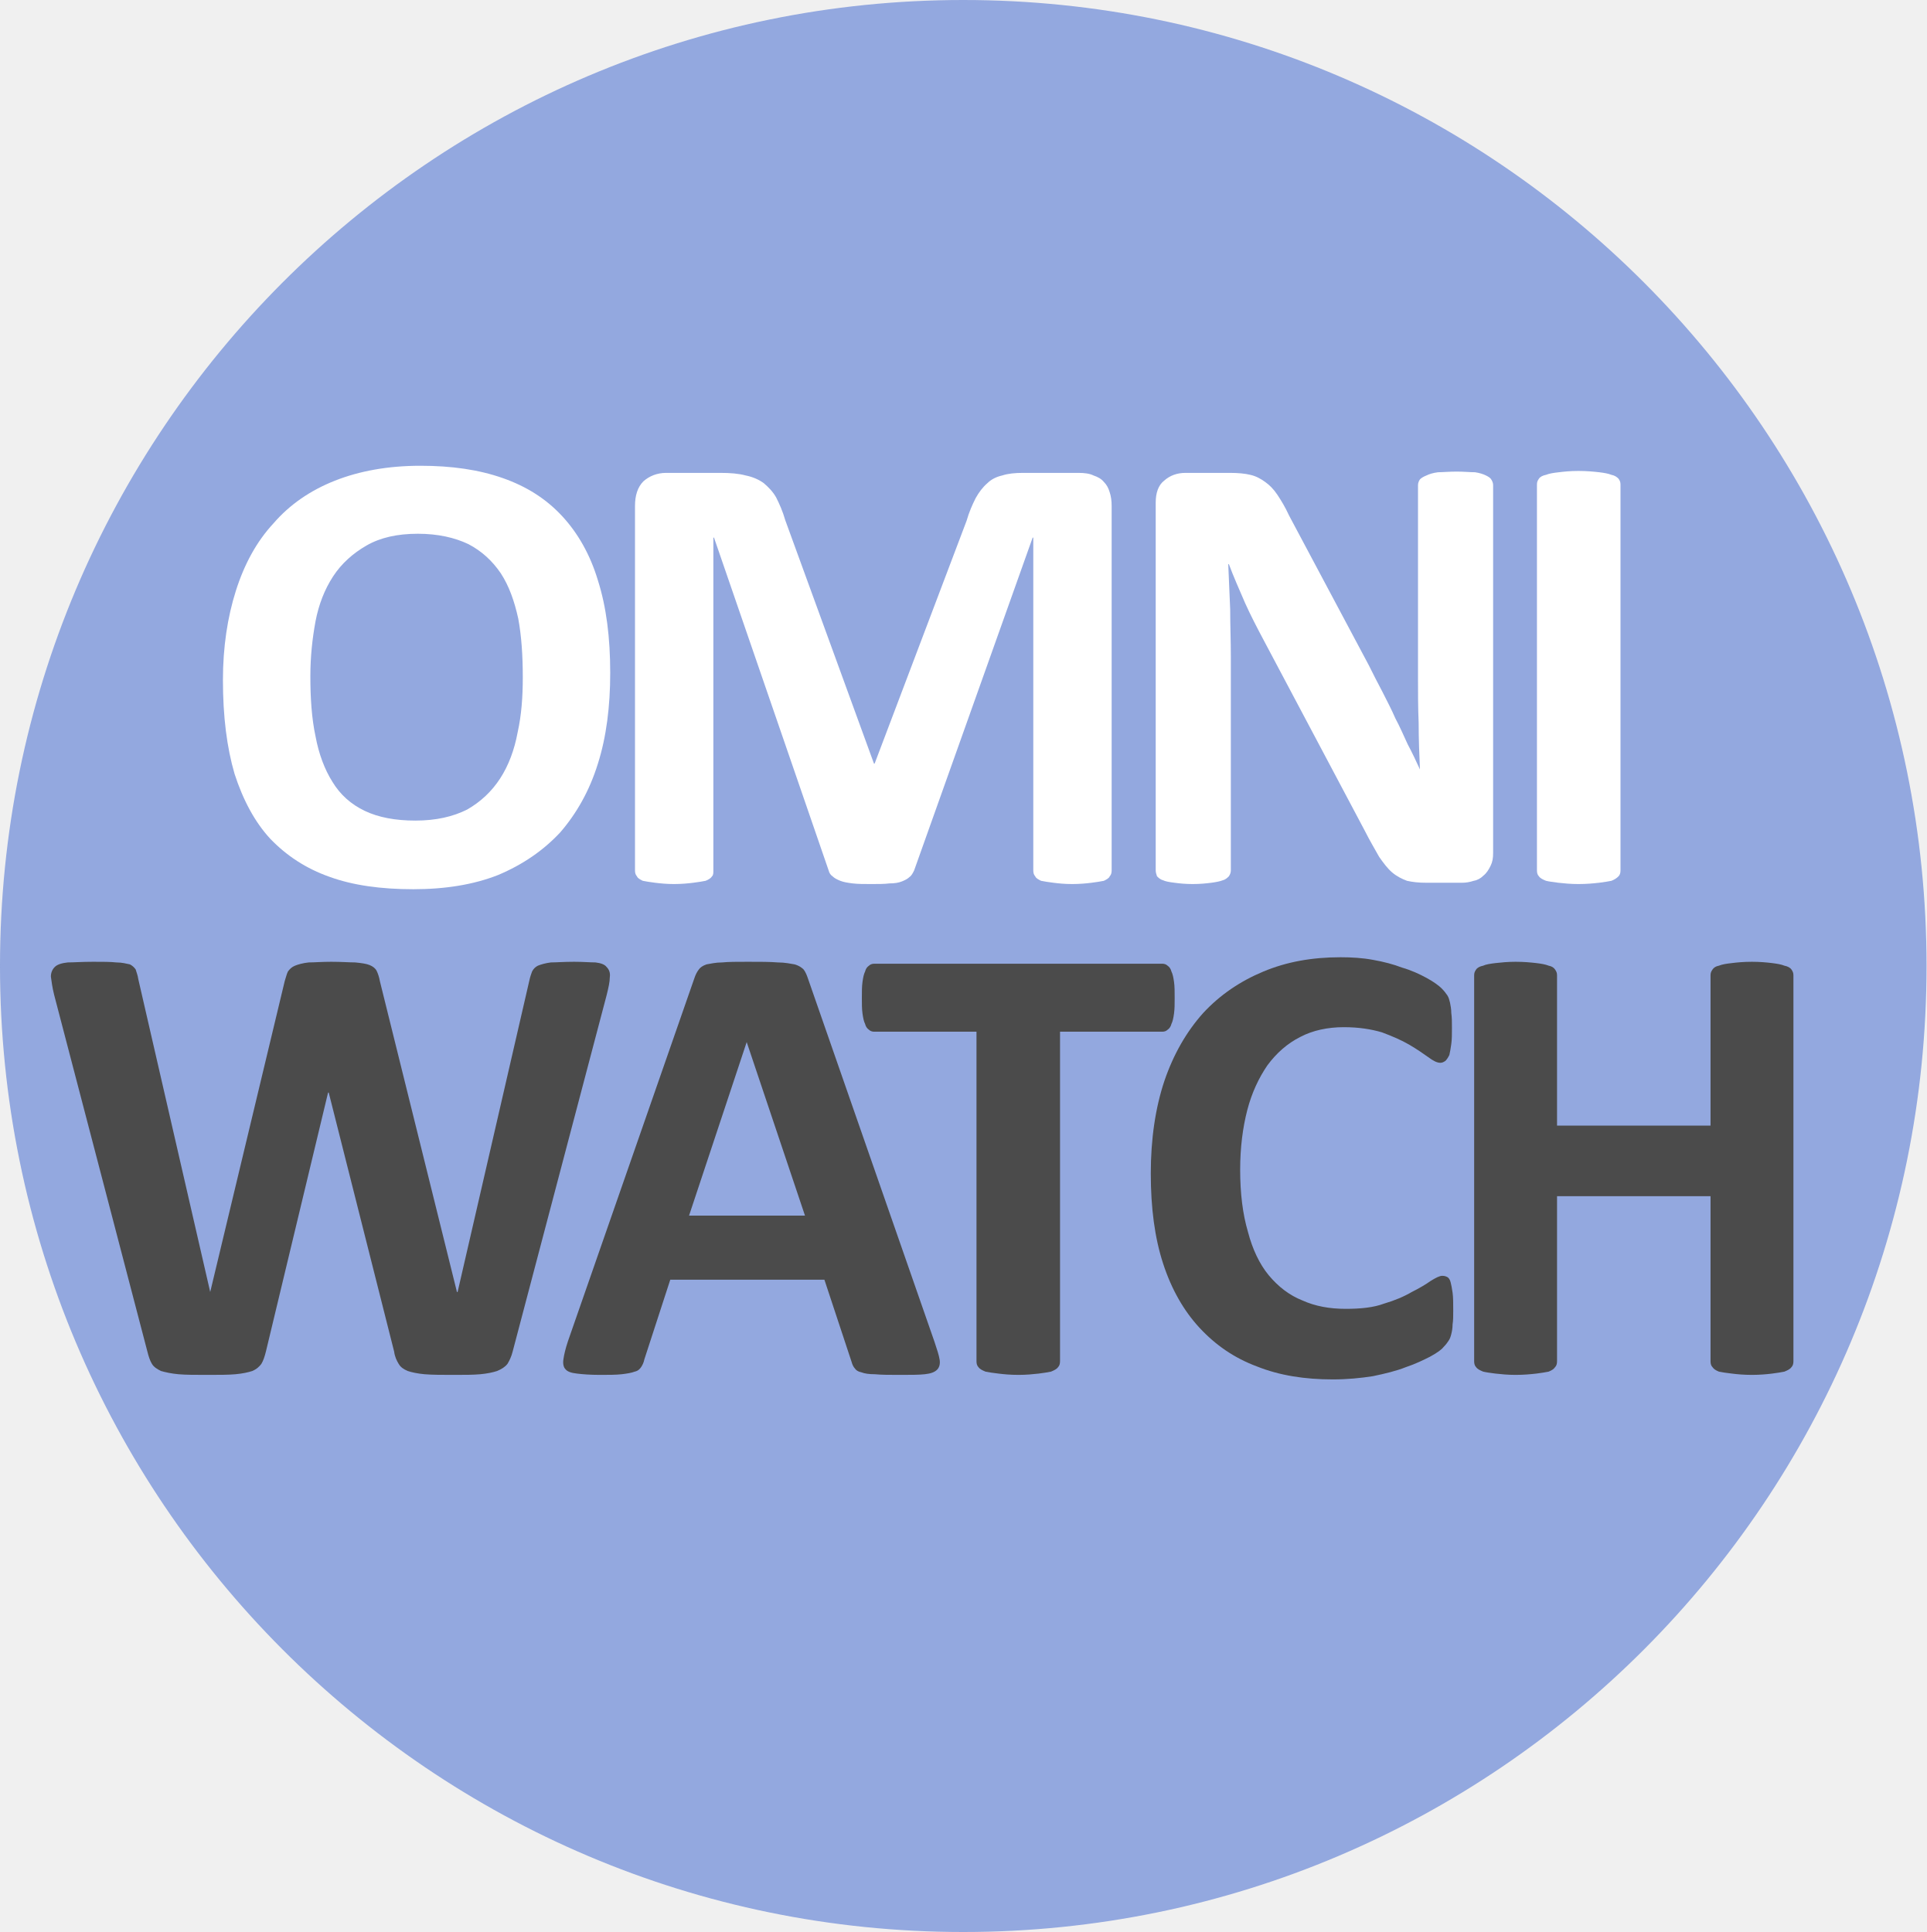
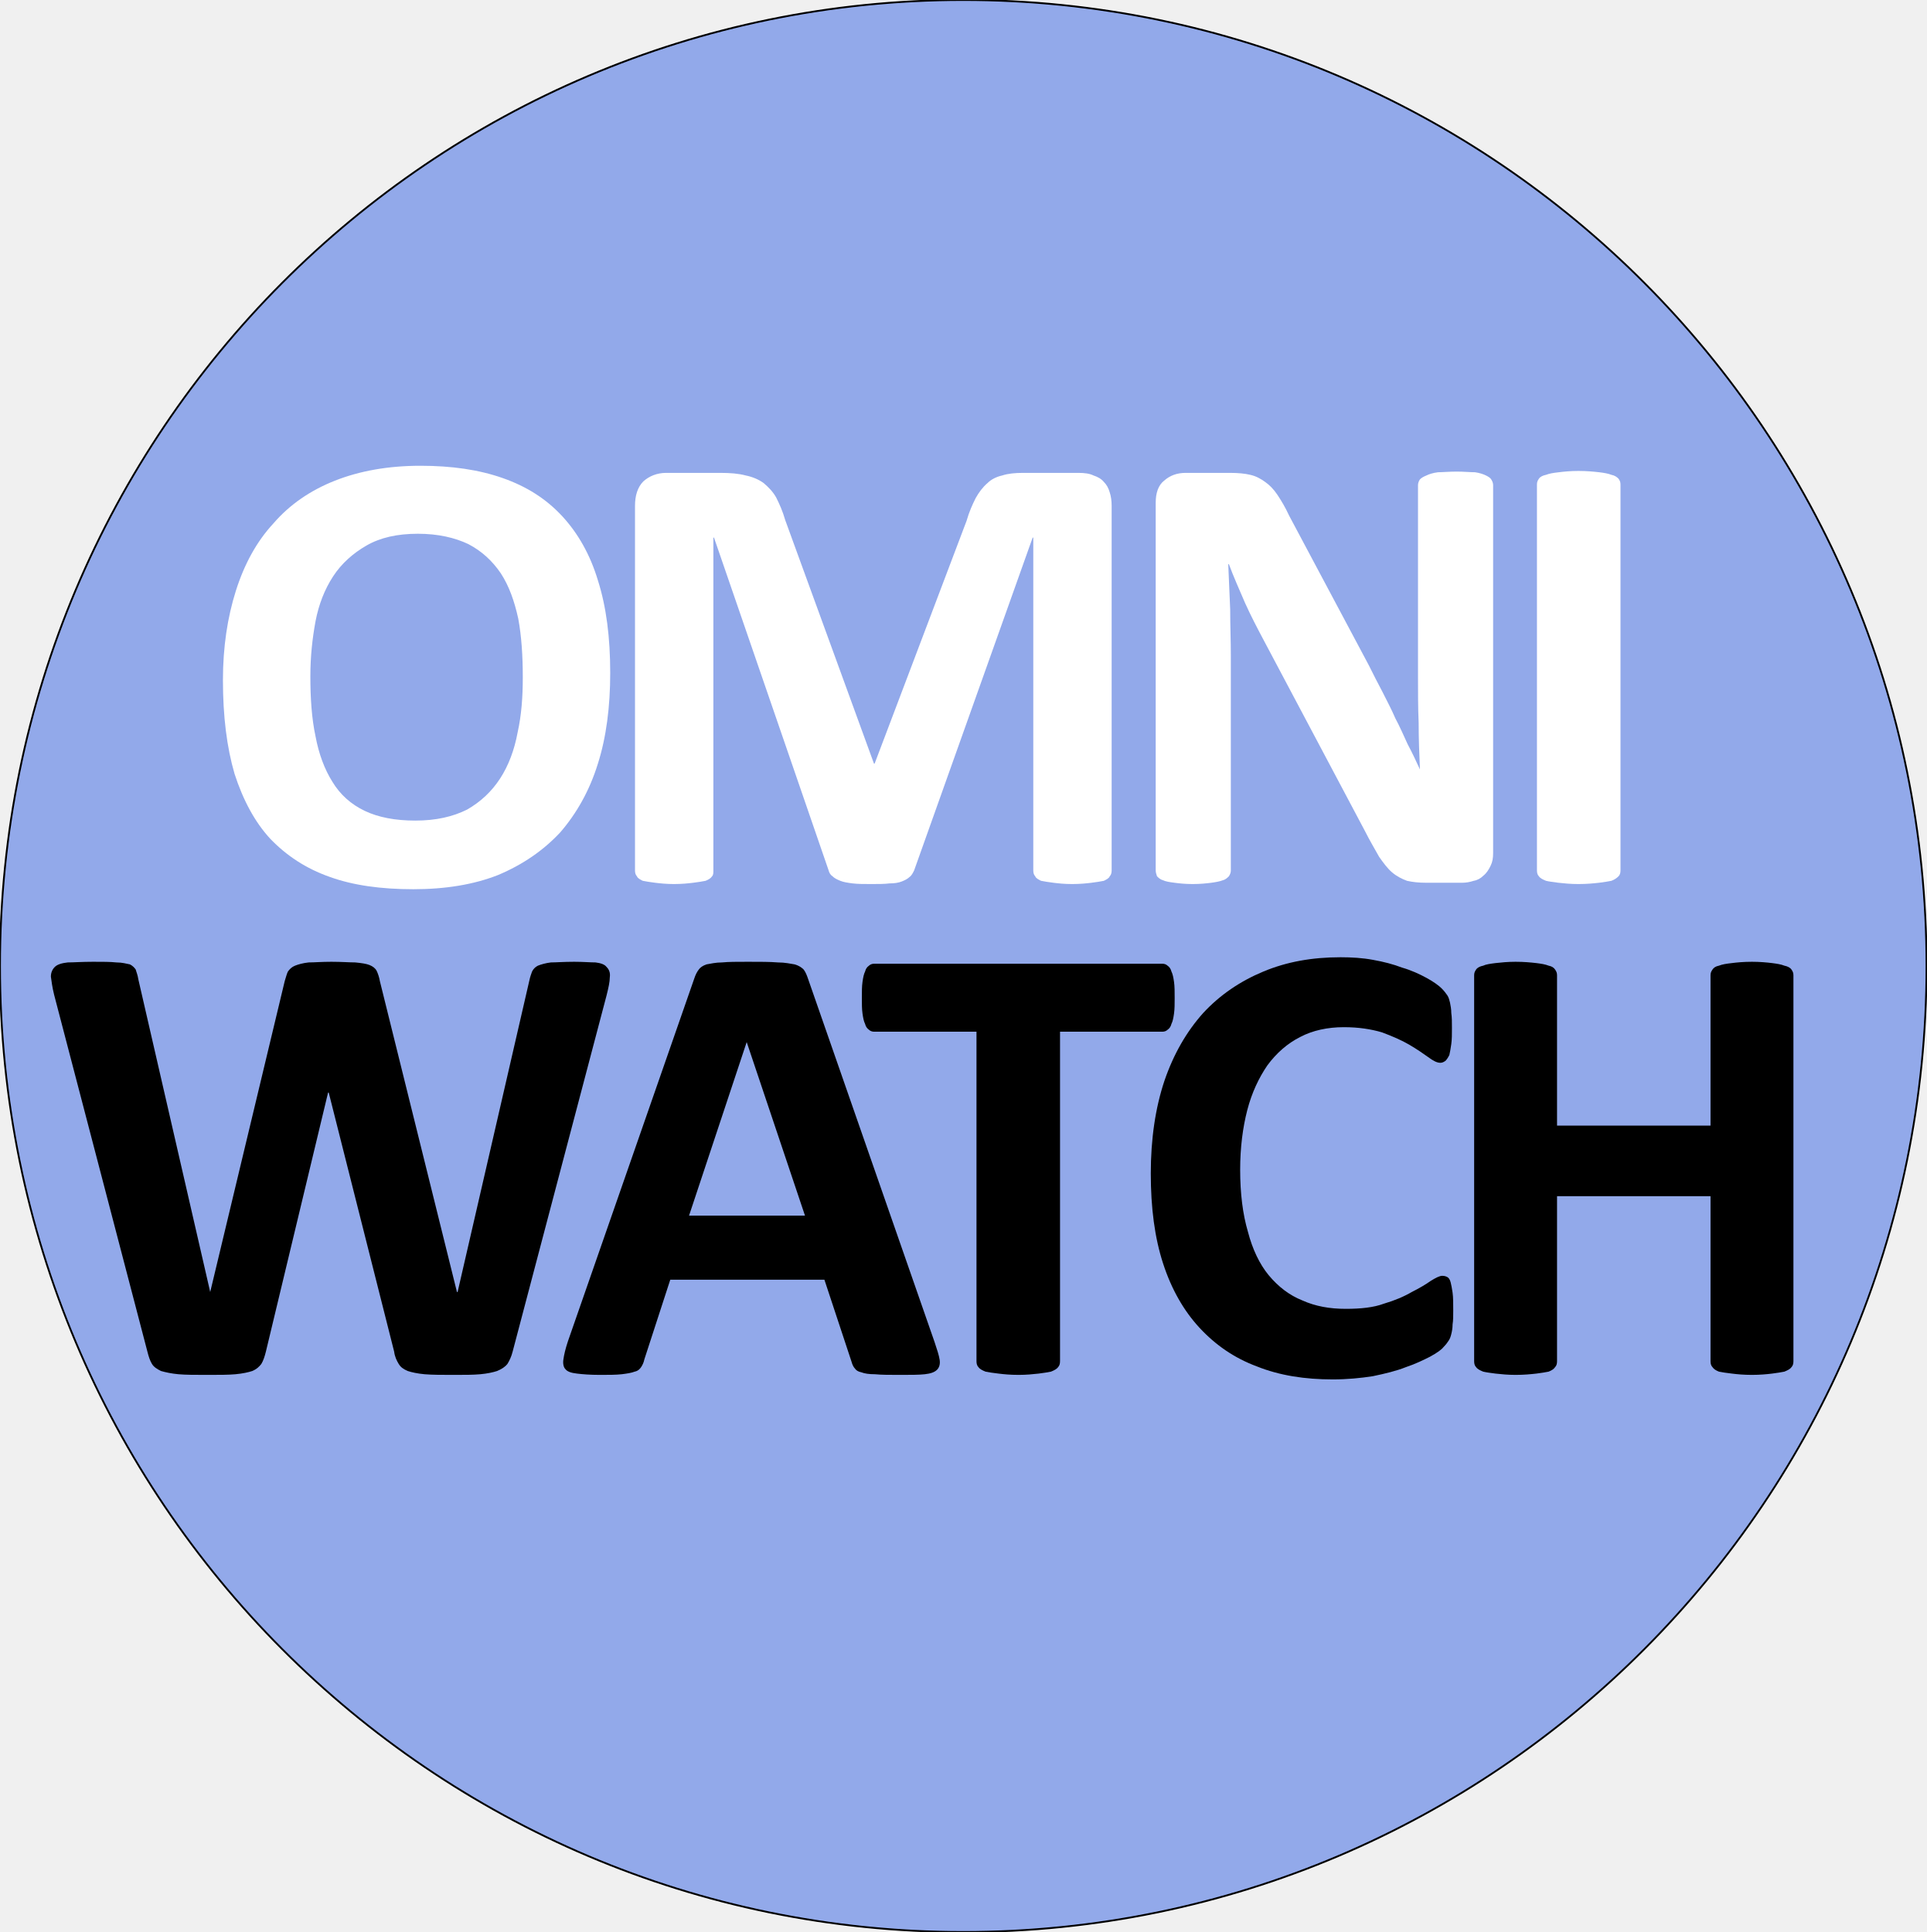
<svg xmlns="http://www.w3.org/2000/svg" width="1809.25" height="1814.768" viewBox="0 0 1809.25 1814.768" version="1.1" xml:space="preserve" style="clip-rule:evenodd;fill-rule:evenodd;stroke-linejoin:round;stroke-miterlimit:2" id="svg953">
  <defs id="defs957" />
  <g transform="matrix(1.45968,0,0,1.45968,-1619.897,-3100.517)" id="g951">
-     <g transform="matrix(1.16712,0,0,1.17068,695.6,310.468)" id="g909">
-       <circle cx="885.859" cy="2080.22" r="531.001" style="fill:#6c8ad8;fill-opacity:0.7" id="circle907" />
+     <g transform="matrix(1.16712,0,0,1.17068,695.6,310.468)" id="g909" style="stroke:#000000;stroke-opacity:1;stroke-width:1;stroke-miterlimit:2;stroke-dasharray:none">
+       <circle cx="885.859" cy="2080.22" r="531.001" style="fill:#92a9ea;fill-opacity:1;stroke:#000000;stroke-opacity:1;stroke-width:1;stroke-miterlimit:2;stroke-dasharray:none" id="circle907" />
    </g>
    <g transform="translate(512.878,1220.65)" id="g927">
      <g transform="matrix(416.667,0,0,416.667,724.064,1471.1)" id="g913">
        <path d="m 0.637,-0.323 c 0,0.052 -0.006,0.099 -0.019,0.14 C 0.605,-0.141 0.585,-0.106 0.56,-0.077 0.534,-0.049 0.502,-0.027 0.464,-0.011 0.426,0.004 0.382,0.011 0.333,0.011 0.283,0.011 0.24,0.005 0.204,-0.008 0.167,-0.021 0.137,-0.041 0.112,-0.067 0.088,-0.093 0.07,-0.127 0.057,-0.167 0.045,-0.208 0.039,-0.256 0.039,-0.312 c 0,-0.051 0.007,-0.097 0.02,-0.138 0.013,-0.041 0.032,-0.076 0.058,-0.104 0.025,-0.029 0.057,-0.051 0.095,-0.066 0.038,-0.015 0.082,-0.023 0.132,-0.023 0.048,0 0.09,0.006 0.127,0.019 0.037,0.013 0.067,0.032 0.092,0.059 0.024,0.026 0.043,0.059 0.055,0.099 0.013,0.041 0.019,0.088 0.019,0.143 z M 0.502,-0.316 C 0.502,-0.35 0.5,-0.38 0.495,-0.407 0.489,-0.434 0.481,-0.457 0.468,-0.477 0.455,-0.496 0.439,-0.511 0.418,-0.522 0.397,-0.532 0.371,-0.538 0.34,-0.538 c -0.032,0 -0.058,0.006 -0.079,0.018 -0.021,0.012 -0.039,0.028 -0.052,0.048 -0.013,0.02 -0.022,0.043 -0.027,0.069 -0.005,0.027 -0.008,0.055 -0.008,0.085 0,0.034 0.002,0.065 0.008,0.093 0.005,0.027 0.014,0.051 0.026,0.07 0.012,0.02 0.029,0.035 0.05,0.045 0.021,0.01 0.047,0.015 0.078,0.015 0.032,0 0.058,-0.006 0.08,-0.017 C 0.437,-0.124 0.454,-0.14 0.467,-0.16 0.48,-0.18 0.489,-0.204 0.494,-0.231 0.5,-0.258 0.502,-0.286 0.502,-0.316 Z" style="fill:#ffffff;fill-rule:nonzero" id="path911" />
      </g>
      <g transform="matrix(416.667,0,0,416.667,976.676,1471.1)" id="g917">
        <path d="m 0.805,-0.018 c 0,0.004 -0.001,0.007 -0.003,0.009 C 0.801,-0.006 0.797,-0.004 0.793,-0.002 0.788,-0.001 0.782,0 0.774,0.001 0.766,0.002 0.756,0.003 0.744,0.003 0.732,0.003 0.723,0.002 0.715,0.001 0.707,0 0.701,-0.001 0.696,-0.002 0.692,-0.004 0.688,-0.006 0.687,-0.009 0.685,-0.011 0.684,-0.014 0.684,-0.018 V -0.532 H 0.683 L 0.5,-0.018 C 0.498,-0.014 0.496,-0.01 0.493,-0.008 0.49,-0.005 0.486,-0.003 0.481,-0.001 0.476,0.001 0.47,0.002 0.462,0.002 0.454,0.003 0.445,0.003 0.434,0.003 0.423,0.003 0.413,0.003 0.405,0.002 0.397,0.001 0.391,0 0.386,-0.002 0.381,-0.004 0.377,-0.006 0.374,-0.009 0.371,-0.011 0.369,-0.014 0.368,-0.018 L 0.191,-0.532 H 0.19 v 0.514 c 0,0.004 0,0.007 -0.002,0.009 -0.002,0.003 -0.005,0.005 -0.01,0.007 C 0.173,-0.001 0.167,0 0.159,0.001 0.151,0.002 0.141,0.003 0.129,0.003 0.118,0.003 0.108,0.002 0.1,0.001 0.092,0 0.086,-0.001 0.081,-0.002 0.077,-0.004 0.073,-0.006 0.072,-0.009 0.07,-0.011 0.069,-0.014 0.069,-0.018 v -0.563 c 0,-0.016 0.004,-0.029 0.013,-0.038 0.009,-0.008 0.021,-0.013 0.035,-0.013 h 0.084 c 0.015,0 0.028,0.001 0.039,0.004 0.01,0.002 0.02,0.006 0.028,0.012 0.007,0.006 0.014,0.013 0.019,0.022 0.005,0.01 0.01,0.021 0.014,0.035 l 0.137,0.376 H 0.439 L 0.581,-0.558 C 0.585,-0.572 0.59,-0.583 0.595,-0.593 0.6,-0.602 0.606,-0.61 0.613,-0.616 c 0.006,-0.006 0.014,-0.01 0.023,-0.012 0.009,-0.003 0.02,-0.004 0.032,-0.004 h 0.086 c 0.009,0 0.017,0.001 0.023,0.004 0.006,0.002 0.012,0.005 0.016,0.01 0.004,0.004 0.007,0.009 0.009,0.016 0.002,0.006 0.003,0.013 0.003,0.021 z" style="fill:#ffffff;fill-rule:nonzero" id="path915" />
      </g>
      <g transform="matrix(416.667,0,0,416.667,1311.69,1471.1)" id="g921">
        <path d="m 0.59,-0.045 c 0,0.008 -0.001,0.014 -0.004,0.02 C 0.583,-0.019 0.58,-0.014 0.575,-0.01 0.571,-0.006 0.566,-0.003 0.56,-0.002 0.554,0 0.548,0.001 0.542,0.001 H 0.487 C 0.475,0.001 0.466,0 0.457,-0.002 0.449,-0.005 0.441,-0.009 0.434,-0.015 0.427,-0.021 0.421,-0.029 0.414,-0.039 0.408,-0.05 0.4,-0.063 0.392,-0.079 L 0.235,-0.375 C 0.226,-0.392 0.216,-0.411 0.207,-0.431 0.198,-0.452 0.189,-0.472 0.182,-0.491 H 0.181 c 0.001,0.024 0.002,0.047 0.003,0.07 0,0.024 0.001,0.048 0.001,0.072 v 0.331 c 0,0.003 -0.001,0.006 -0.003,0.009 C 0.18,-0.007 0.177,-0.004 0.173,-0.003 0.168,-0.001 0.162,0 0.155,0.001 0.147,0.002 0.138,0.003 0.126,0.003 0.115,0.003 0.105,0.002 0.098,0.001 0.09,0 0.084,-0.001 0.08,-0.003 0.076,-0.004 0.073,-0.007 0.071,-0.009 0.07,-0.012 0.069,-0.015 0.069,-0.018 v -0.568 c 0,-0.015 0.004,-0.027 0.013,-0.034 0.009,-0.008 0.02,-0.012 0.033,-0.012 h 0.069 c 0.012,0 0.023,0.001 0.031,0.003 0.009,0.002 0.016,0.006 0.023,0.011 0.007,0.005 0.013,0.011 0.019,0.02 0.006,0.009 0.012,0.019 0.018,0.032 l 0.123,0.231 c 0.007,0.014 0.014,0.028 0.021,0.041 0.007,0.014 0.014,0.027 0.02,0.041 0.007,0.013 0.013,0.027 0.019,0.04 0.007,0.013 0.013,0.026 0.019,0.039 v 0 C 0.476,-0.197 0.475,-0.221 0.475,-0.246 0.474,-0.27 0.474,-0.294 0.474,-0.316 v -0.297 c 0,-0.003 0.001,-0.006 0.003,-0.009 0.002,-0.002 0.005,-0.004 0.01,-0.006 0.004,-0.002 0.01,-0.004 0.018,-0.005 0.007,0 0.017,-0.001 0.029,-0.001 0.011,0 0.02,0.001 0.028,0.001 0.007,0.001 0.013,0.003 0.017,0.005 0.004,0.002 0.007,0.004 0.008,0.006 0.002,0.003 0.003,0.006 0.003,0.009 z" style="fill:#ffffff;fill-rule:nonzero" id="path919" />
      </g>
      <g transform="matrix(416.667,0,0,416.667,1556.97,1471.1)" id="g925">
        <path d="m 0.198,-0.018 c 0,0.004 -0.001,0.007 -0.003,0.009 C 0.192,-0.006 0.189,-0.004 0.184,-0.002 0.179,-0.001 0.173,0 0.165,0.001 0.156,0.002 0.146,0.003 0.133,0.003 0.121,0.003 0.111,0.002 0.102,0.001 0.094,0 0.087,-0.001 0.083,-0.002 0.078,-0.004 0.074,-0.006 0.072,-0.009 0.07,-0.011 0.069,-0.014 0.069,-0.018 v -0.596 c 0,-0.004 0.001,-0.006 0.003,-0.009 0.002,-0.003 0.006,-0.005 0.011,-0.006 0.005,-0.002 0.011,-0.003 0.02,-0.004 0.008,-0.001 0.018,-0.002 0.03,-0.002 0.013,0 0.023,0.001 0.032,0.002 0.008,0.001 0.014,0.002 0.019,0.004 0.005,0.001 0.008,0.003 0.011,0.006 0.002,0.003 0.003,0.005 0.003,0.009 z" style="fill:#ffffff;fill-rule:nonzero" id="path923" />
      </g>
    </g>
-     <g transform="translate(409.691,1536.51)" id="g949">
-       <g transform="matrix(416.667,0,0,416.667,724.064,1471.1)" id="g931">
-         <path d="M 0.734,-0.033 C 0.732,-0.025 0.729,-0.019 0.726,-0.014 0.722,-0.009 0.717,-0.006 0.71,-0.003 0.704,-0.001 0.695,0.001 0.684,0.002 0.673,0.003 0.66,0.003 0.643,0.003 0.625,0.003 0.61,0.003 0.598,0.002 0.587,0.001 0.578,-0.001 0.572,-0.003 0.565,-0.006 0.561,-0.009 0.558,-0.014 0.555,-0.019 0.552,-0.025 0.551,-0.033 L 0.45,-0.433 H 0.449 l -0.096,0.4 C 0.351,-0.025 0.349,-0.019 0.346,-0.014 0.343,-0.01 0.339,-0.006 0.332,-0.003 0.326,-0.001 0.317,0.001 0.306,0.002 0.295,0.003 0.281,0.003 0.263,0.003 0.244,0.003 0.229,0.003 0.218,0.002 0.207,0.001 0.198,-0.001 0.191,-0.003 0.185,-0.006 0.18,-0.009 0.177,-0.014 0.174,-0.019 0.172,-0.025 0.17,-0.033 L 0.026,-0.584 C 0.023,-0.596 0.022,-0.605 0.021,-0.612 c 0,-0.006 0.002,-0.011 0.006,-0.015 0.004,-0.004 0.011,-0.006 0.02,-0.007 0.009,0 0.022,-0.001 0.039,-0.001 0.015,0 0.027,0 0.036,0.001 0.009,0 0.016,0.002 0.021,0.003 0.004,0.002 0.007,0.005 0.009,0.008 0.001,0.004 0.003,0.008 0.004,0.015 l 0.111,0.483 v 0 l 0.115,-0.48 C 0.384,-0.611 0.385,-0.616 0.387,-0.62 0.39,-0.624 0.393,-0.627 0.398,-0.629 0.403,-0.631 0.41,-0.633 0.419,-0.634 c 0.009,0 0.02,-0.001 0.035,-0.001 0.016,0 0.028,0.001 0.037,0.001 0.01,0.001 0.017,0.002 0.022,0.004 0.005,0.002 0.009,0.005 0.011,0.009 0.002,0.004 0.004,0.01 0.005,0.016 l 0.119,0.48 H 0.649 L 0.76,-0.607 c 0.001,-0.005 0.003,-0.01 0.004,-0.013 0.002,-0.004 0.005,-0.007 0.009,-0.009 0.005,-0.002 0.012,-0.004 0.02,-0.005 0.008,0 0.02,-0.001 0.036,-0.001 0.014,0 0.025,0.001 0.033,0.001 0.008,0.001 0.014,0.003 0.017,0.007 0.004,0.004 0.006,0.009 0.005,0.016 0,0.007 -0.002,0.016 -0.005,0.028 z" style="fill:#4b4b4b;fill-rule:nonzero" id="path929" />
+     <g transform="translate(409.691,1536.51)" id="g949" style="fill:#000000;fill-opacity:1">
+       <g transform="matrix(416.667,0,0,416.667,724.064,1471.1)" id="g931" style="fill:#000000;fill-opacity:1">
+         <path d="M 0.734,-0.033 C 0.732,-0.025 0.729,-0.019 0.726,-0.014 0.722,-0.009 0.717,-0.006 0.71,-0.003 0.704,-0.001 0.695,0.001 0.684,0.002 0.673,0.003 0.66,0.003 0.643,0.003 0.625,0.003 0.61,0.003 0.598,0.002 0.587,0.001 0.578,-0.001 0.572,-0.003 0.565,-0.006 0.561,-0.009 0.558,-0.014 0.555,-0.019 0.552,-0.025 0.551,-0.033 L 0.45,-0.433 H 0.449 l -0.096,0.4 C 0.351,-0.025 0.349,-0.019 0.346,-0.014 0.343,-0.01 0.339,-0.006 0.332,-0.003 0.326,-0.001 0.317,0.001 0.306,0.002 0.295,0.003 0.281,0.003 0.263,0.003 0.244,0.003 0.229,0.003 0.218,0.002 0.207,0.001 0.198,-0.001 0.191,-0.003 0.185,-0.006 0.18,-0.009 0.177,-0.014 0.174,-0.019 0.172,-0.025 0.17,-0.033 L 0.026,-0.584 C 0.023,-0.596 0.022,-0.605 0.021,-0.612 c 0,-0.006 0.002,-0.011 0.006,-0.015 0.004,-0.004 0.011,-0.006 0.02,-0.007 0.009,0 0.022,-0.001 0.039,-0.001 0.015,0 0.027,0 0.036,0.001 0.009,0 0.016,0.002 0.021,0.003 0.004,0.002 0.007,0.005 0.009,0.008 0.001,0.004 0.003,0.008 0.004,0.015 l 0.111,0.483 v 0 l 0.115,-0.48 C 0.384,-0.611 0.385,-0.616 0.387,-0.62 0.39,-0.624 0.393,-0.627 0.398,-0.629 0.403,-0.631 0.41,-0.633 0.419,-0.634 c 0.009,0 0.02,-0.001 0.035,-0.001 0.016,0 0.028,0.001 0.037,0.001 0.01,0.001 0.017,0.002 0.022,0.004 0.005,0.002 0.009,0.005 0.011,0.009 0.002,0.004 0.004,0.01 0.005,0.016 l 0.119,0.48 H 0.649 L 0.76,-0.607 c 0.001,-0.005 0.003,-0.01 0.004,-0.013 0.002,-0.004 0.005,-0.007 0.009,-0.009 0.005,-0.002 0.012,-0.004 0.02,-0.005 0.008,0 0.02,-0.001 0.036,-0.001 0.014,0 0.025,0.001 0.033,0.001 0.008,0.001 0.014,0.003 0.017,0.007 0.004,0.004 0.006,0.009 0.005,0.016 0,0.007 -0.002,0.016 -0.005,0.028 z" style="fill:#000000;fill-rule:nonzero;fill-opacity:1" id="path929" />
      </g>
-       <g transform="matrix(416.667,0,0,416.667,1057.14,1471.1)" id="g935">
-         <path d="M 0.586,-0.048 C 0.59,-0.036 0.593,-0.027 0.594,-0.02 0.595,-0.013 0.593,-0.008 0.59,-0.005 0.586,-0.001 0.58,0.001 0.571,0.002 0.562,0.003 0.549,0.003 0.533,0.003 0.517,0.003 0.504,0.003 0.494,0.002 0.485,0.002 0.478,0.001 0.473,-0.001 0.468,-0.002 0.465,-0.004 0.463,-0.007 0.461,-0.009 0.459,-0.013 0.458,-0.017 L 0.416,-0.144 H 0.178 l -0.04,0.123 C 0.137,-0.016 0.135,-0.012 0.133,-0.009 0.131,-0.006 0.128,-0.003 0.123,-0.002 0.118,0 0.111,0.001 0.103,0.002 0.094,0.003 0.083,0.003 0.069,0.003 0.054,0.003 0.042,0.002 0.034,0.001 0.025,0 0.019,-0.002 0.016,-0.006 0.013,-0.009 0.012,-0.015 0.013,-0.021 0.014,-0.028 0.016,-0.037 0.02,-0.049 l 0.195,-0.56 c 0.002,-0.006 0.004,-0.01 0.007,-0.014 0.002,-0.003 0.006,-0.006 0.012,-0.008 0.006,-0.001 0.014,-0.003 0.024,-0.003 0.01,-0.001 0.023,-0.001 0.04,-0.001 0.019,0 0.034,0 0.046,0.001 0.011,0 0.02,0.002 0.026,0.003 0.007,0.002 0.011,0.005 0.014,0.008 0.003,0.004 0.005,0.009 0.007,0.015 z m -0.29,-0.463 v 0 l -0.089,0.268 h 0.179 z" style="fill:#4b4b4b;fill-rule:nonzero" id="path933" />
+       <g transform="matrix(416.667,0,0,416.667,1057.14,1471.1)" id="g935" style="fill:#000000;fill-opacity:1">
+         <path d="M 0.586,-0.048 C 0.59,-0.036 0.593,-0.027 0.594,-0.02 0.595,-0.013 0.593,-0.008 0.59,-0.005 0.586,-0.001 0.58,0.001 0.571,0.002 0.562,0.003 0.549,0.003 0.533,0.003 0.517,0.003 0.504,0.003 0.494,0.002 0.485,0.002 0.478,0.001 0.473,-0.001 0.468,-0.002 0.465,-0.004 0.463,-0.007 0.461,-0.009 0.459,-0.013 0.458,-0.017 L 0.416,-0.144 H 0.178 l -0.04,0.123 C 0.137,-0.016 0.135,-0.012 0.133,-0.009 0.131,-0.006 0.128,-0.003 0.123,-0.002 0.118,0 0.111,0.001 0.103,0.002 0.094,0.003 0.083,0.003 0.069,0.003 0.054,0.003 0.042,0.002 0.034,0.001 0.025,0 0.019,-0.002 0.016,-0.006 0.013,-0.009 0.012,-0.015 0.013,-0.021 0.014,-0.028 0.016,-0.037 0.02,-0.049 l 0.195,-0.56 c 0.002,-0.006 0.004,-0.01 0.007,-0.014 0.002,-0.003 0.006,-0.006 0.012,-0.008 0.006,-0.001 0.014,-0.003 0.024,-0.003 0.01,-0.001 0.023,-0.001 0.04,-0.001 0.019,0 0.034,0 0.046,0.001 0.011,0 0.02,0.002 0.026,0.003 0.007,0.002 0.011,0.005 0.014,0.008 0.003,0.004 0.005,0.009 0.007,0.015 z m -0.29,-0.463 v 0 l -0.089,0.268 h 0.179 z" style="fill:#000000;fill-rule:nonzero;fill-opacity:1" id="path933" />
      </g>
-       <g transform="matrix(416.667,0,0,416.667,1252.07,1471.1)" id="g939">
-         <path d="m 0.489,-0.579 c 0,0.009 0,0.017 -0.001,0.024 C 0.487,-0.548 0.486,-0.543 0.484,-0.539 0.483,-0.535 0.481,-0.532 0.478,-0.53 0.476,-0.528 0.473,-0.527 0.47,-0.527 H 0.312 v 0.509 c 0,0.004 -0.001,0.007 -0.003,0.009 C 0.307,-0.006 0.303,-0.004 0.298,-0.002 0.293,-0.001 0.287,0 0.279,0.001 0.27,0.002 0.26,0.003 0.248,0.003 0.235,0.003 0.225,0.002 0.217,0.001 0.208,0 0.202,-0.001 0.197,-0.002 0.192,-0.004 0.188,-0.006 0.186,-0.009 0.184,-0.011 0.183,-0.014 0.183,-0.018 V -0.527 H 0.025 C 0.022,-0.527 0.019,-0.528 0.017,-0.53 0.014,-0.532 0.012,-0.535 0.011,-0.539 0.009,-0.543 0.008,-0.548 0.007,-0.555 0.006,-0.562 0.006,-0.57 0.006,-0.579 c 0,-0.01 0,-0.018 0.001,-0.025 0.001,-0.007 0.002,-0.012 0.004,-0.016 0.001,-0.004 0.003,-0.007 0.006,-0.009 0.002,-0.002 0.005,-0.003 0.008,-0.003 H 0.47 c 0.003,0 0.006,0.001 0.008,0.003 0.003,0.002 0.005,0.005 0.006,0.009 0.002,0.004 0.003,0.009 0.004,0.016 0.001,0.007 0.001,0.015 0.001,0.025 z" style="fill:#4b4b4b;fill-rule:nonzero" id="path937" />
+       <g transform="matrix(416.667,0,0,416.667,1252.07,1471.1)" id="g939" style="fill:#000000;fill-opacity:1">
+         <path d="m 0.489,-0.579 c 0,0.009 0,0.017 -0.001,0.024 C 0.487,-0.548 0.486,-0.543 0.484,-0.539 0.483,-0.535 0.481,-0.532 0.478,-0.53 0.476,-0.528 0.473,-0.527 0.47,-0.527 H 0.312 v 0.509 c 0,0.004 -0.001,0.007 -0.003,0.009 C 0.307,-0.006 0.303,-0.004 0.298,-0.002 0.293,-0.001 0.287,0 0.279,0.001 0.27,0.002 0.26,0.003 0.248,0.003 0.235,0.003 0.225,0.002 0.217,0.001 0.208,0 0.202,-0.001 0.197,-0.002 0.192,-0.004 0.188,-0.006 0.186,-0.009 0.184,-0.011 0.183,-0.014 0.183,-0.018 V -0.527 H 0.025 C 0.022,-0.527 0.019,-0.528 0.017,-0.53 0.014,-0.532 0.012,-0.535 0.011,-0.539 0.009,-0.543 0.008,-0.548 0.007,-0.555 0.006,-0.562 0.006,-0.57 0.006,-0.579 c 0,-0.01 0,-0.018 0.001,-0.025 0.001,-0.007 0.002,-0.012 0.004,-0.016 0.001,-0.004 0.003,-0.007 0.006,-0.009 0.002,-0.002 0.005,-0.003 0.008,-0.003 H 0.47 c 0.003,0 0.006,0.001 0.008,0.003 0.003,0.002 0.005,0.005 0.006,0.009 0.002,0.004 0.003,0.009 0.004,0.016 0.001,0.007 0.001,0.015 0.001,0.025 z" style="fill:#000000;fill-rule:nonzero;fill-opacity:1" id="path937" />
      </g>
-       <g transform="matrix(416.667,0,0,416.667,1424.21,1471.1)" id="g943">
-         <path d="m 0.506,-0.096 c 0,0.008 0,0.015 -0.001,0.021 0,0.006 -0.001,0.011 -0.002,0.015 C 0.502,-0.056 0.501,-0.053 0.499,-0.05 0.497,-0.047 0.495,-0.044 0.491,-0.04 0.488,-0.036 0.481,-0.031 0.47,-0.025 0.46,-0.02 0.448,-0.014 0.433,-0.009 0.418,-0.003 0.401,0.001 0.382,0.005 0.363,0.008 0.342,0.01 0.32,0.01 0.277,0.01 0.238,0.004 0.203,-0.01 0.168,-0.023 0.139,-0.043 0.114,-0.07 0.09,-0.096 0.071,-0.129 0.058,-0.169 0.045,-0.209 0.039,-0.255 0.039,-0.308 c 0,-0.053 0.007,-0.101 0.021,-0.143 0.014,-0.041 0.034,-0.076 0.06,-0.105 0.026,-0.028 0.057,-0.049 0.093,-0.064 0.036,-0.015 0.075,-0.022 0.119,-0.022 0.017,0 0.034,0.001 0.05,0.004 0.017,0.003 0.032,0.007 0.045,0.012 0.014,0.004 0.027,0.01 0.038,0.016 0.011,0.006 0.019,0.012 0.023,0.016 0.004,0.004 0.007,0.008 0.009,0.011 0.002,0.003 0.003,0.007 0.004,0.011 0.001,0.005 0.002,0.01 0.002,0.016 0.001,0.007 0.001,0.014 0.001,0.023 0,0.01 0,0.018 -0.001,0.025 C 0.502,-0.501 0.501,-0.495 0.5,-0.491 0.498,-0.487 0.496,-0.484 0.494,-0.482 0.491,-0.48 0.489,-0.479 0.486,-0.479 0.481,-0.479 0.475,-0.482 0.467,-0.488 0.46,-0.493 0.45,-0.5 0.438,-0.507 0.426,-0.514 0.412,-0.52 0.396,-0.526 0.379,-0.531 0.36,-0.534 0.337,-0.534 c -0.025,0 -0.048,0.005 -0.067,0.015 -0.02,0.01 -0.037,0.025 -0.051,0.044 -0.013,0.019 -0.024,0.042 -0.031,0.069 -0.007,0.027 -0.011,0.058 -0.011,0.092 0,0.037 0.004,0.069 0.012,0.096 0.007,0.027 0.018,0.05 0.032,0.067 0.015,0.018 0.032,0.031 0.052,0.039 0.02,0.009 0.042,0.013 0.067,0.013 0.023,0 0.043,-0.002 0.059,-0.008 0.017,-0.005 0.031,-0.011 0.043,-0.018 0.012,-0.006 0.022,-0.012 0.029,-0.017 0.008,-0.005 0.014,-0.008 0.018,-0.008 0.004,0 0.006,0.001 0.008,0.002 0.002,0.001 0.004,0.004 0.005,0.008 0.001,0.004 0.002,0.009 0.003,0.016 0.001,0.007 0.001,0.017 0.001,0.028 z" style="fill:#4b4b4b;fill-rule:nonzero" id="path941" />
+       <g transform="matrix(416.667,0,0,416.667,1424.21,1471.1)" id="g943" style="fill:#000000;fill-opacity:1">
+         <path d="m 0.506,-0.096 c 0,0.008 0,0.015 -0.001,0.021 0,0.006 -0.001,0.011 -0.002,0.015 C 0.502,-0.056 0.501,-0.053 0.499,-0.05 0.497,-0.047 0.495,-0.044 0.491,-0.04 0.488,-0.036 0.481,-0.031 0.47,-0.025 0.46,-0.02 0.448,-0.014 0.433,-0.009 0.418,-0.003 0.401,0.001 0.382,0.005 0.363,0.008 0.342,0.01 0.32,0.01 0.277,0.01 0.238,0.004 0.203,-0.01 0.168,-0.023 0.139,-0.043 0.114,-0.07 0.09,-0.096 0.071,-0.129 0.058,-0.169 0.045,-0.209 0.039,-0.255 0.039,-0.308 c 0,-0.053 0.007,-0.101 0.021,-0.143 0.014,-0.041 0.034,-0.076 0.06,-0.105 0.026,-0.028 0.057,-0.049 0.093,-0.064 0.036,-0.015 0.075,-0.022 0.119,-0.022 0.017,0 0.034,0.001 0.05,0.004 0.017,0.003 0.032,0.007 0.045,0.012 0.014,0.004 0.027,0.01 0.038,0.016 0.011,0.006 0.019,0.012 0.023,0.016 0.004,0.004 0.007,0.008 0.009,0.011 0.002,0.003 0.003,0.007 0.004,0.011 0.001,0.005 0.002,0.01 0.002,0.016 0.001,0.007 0.001,0.014 0.001,0.023 0,0.01 0,0.018 -0.001,0.025 C 0.502,-0.501 0.501,-0.495 0.5,-0.491 0.498,-0.487 0.496,-0.484 0.494,-0.482 0.491,-0.48 0.489,-0.479 0.486,-0.479 0.481,-0.479 0.475,-0.482 0.467,-0.488 0.46,-0.493 0.45,-0.5 0.438,-0.507 0.426,-0.514 0.412,-0.52 0.396,-0.526 0.379,-0.531 0.36,-0.534 0.337,-0.534 c -0.025,0 -0.048,0.005 -0.067,0.015 -0.02,0.01 -0.037,0.025 -0.051,0.044 -0.013,0.019 -0.024,0.042 -0.031,0.069 -0.007,0.027 -0.011,0.058 -0.011,0.092 0,0.037 0.004,0.069 0.012,0.096 0.007,0.027 0.018,0.05 0.032,0.067 0.015,0.018 0.032,0.031 0.052,0.039 0.02,0.009 0.042,0.013 0.067,0.013 0.023,0 0.043,-0.002 0.059,-0.008 0.017,-0.005 0.031,-0.011 0.043,-0.018 0.012,-0.006 0.022,-0.012 0.029,-0.017 0.008,-0.005 0.014,-0.008 0.018,-0.008 0.004,0 0.006,0.001 0.008,0.002 0.002,0.001 0.004,0.004 0.005,0.008 0.001,0.004 0.002,0.009 0.003,0.016 0.001,0.007 0.001,0.017 0.001,0.028 z" style="fill:#000000;fill-rule:nonzero;fill-opacity:1" id="path941" />
      </g>
-       <g transform="matrix(416.667,0,0,416.667,1619.75,1471.1)" id="g947">
-         <path d="m 0.562,-0.018 c 0,0.004 -0.001,0.007 -0.003,0.009 C 0.557,-0.006 0.553,-0.004 0.548,-0.002 0.543,-0.001 0.537,0 0.529,0.001 0.521,0.002 0.51,0.003 0.498,0.003 0.485,0.003 0.475,0.002 0.467,0.001 0.458,0 0.452,-0.001 0.447,-0.002 0.442,-0.004 0.439,-0.006 0.437,-0.009 0.435,-0.011 0.434,-0.014 0.434,-0.018 V -0.273 H 0.197 v 0.255 c 0,0.004 -0.001,0.007 -0.003,0.009 -0.002,0.003 -0.005,0.005 -0.01,0.007 C 0.179,-0.001 0.173,0 0.165,0.001 0.156,0.002 0.146,0.003 0.133,0.003 0.121,0.003 0.111,0.002 0.102,0.001 0.094,0 0.087,-0.001 0.083,-0.002 0.078,-0.004 0.074,-0.006 0.072,-0.009 0.07,-0.011 0.069,-0.014 0.069,-0.018 v -0.596 c 0,-0.004 0.001,-0.006 0.003,-0.009 0.002,-0.003 0.006,-0.005 0.011,-0.006 0.004,-0.002 0.011,-0.003 0.019,-0.004 0.009,-0.001 0.019,-0.002 0.031,-0.002 0.013,0 0.023,0.001 0.032,0.002 0.008,0.001 0.014,0.002 0.019,0.004 0.005,0.001 0.008,0.003 0.01,0.006 0.002,0.003 0.003,0.005 0.003,0.009 v 0.232 h 0.237 v -0.232 c 0,-0.004 0.001,-0.006 0.003,-0.009 0.002,-0.003 0.005,-0.005 0.01,-0.006 0.005,-0.002 0.011,-0.003 0.02,-0.004 0.008,-0.001 0.018,-0.002 0.031,-0.002 0.012,0 0.023,0.001 0.031,0.002 0.008,0.001 0.014,0.002 0.019,0.004 0.005,0.001 0.009,0.003 0.011,0.006 0.002,0.003 0.003,0.005 0.003,0.009 z" style="fill:#4b4b4b;fill-rule:nonzero" id="path945" />
+       <g transform="matrix(416.667,0,0,416.667,1619.75,1471.1)" id="g947" style="fill:#000000;fill-opacity:1">
+         <path d="m 0.562,-0.018 c 0,0.004 -0.001,0.007 -0.003,0.009 C 0.557,-0.006 0.553,-0.004 0.548,-0.002 0.543,-0.001 0.537,0 0.529,0.001 0.521,0.002 0.51,0.003 0.498,0.003 0.485,0.003 0.475,0.002 0.467,0.001 0.458,0 0.452,-0.001 0.447,-0.002 0.442,-0.004 0.439,-0.006 0.437,-0.009 0.435,-0.011 0.434,-0.014 0.434,-0.018 V -0.273 H 0.197 v 0.255 c 0,0.004 -0.001,0.007 -0.003,0.009 -0.002,0.003 -0.005,0.005 -0.01,0.007 C 0.179,-0.001 0.173,0 0.165,0.001 0.156,0.002 0.146,0.003 0.133,0.003 0.121,0.003 0.111,0.002 0.102,0.001 0.094,0 0.087,-0.001 0.083,-0.002 0.078,-0.004 0.074,-0.006 0.072,-0.009 0.07,-0.011 0.069,-0.014 0.069,-0.018 v -0.596 c 0,-0.004 0.001,-0.006 0.003,-0.009 0.002,-0.003 0.006,-0.005 0.011,-0.006 0.004,-0.002 0.011,-0.003 0.019,-0.004 0.009,-0.001 0.019,-0.002 0.031,-0.002 0.013,0 0.023,0.001 0.032,0.002 0.008,0.001 0.014,0.002 0.019,0.004 0.005,0.001 0.008,0.003 0.01,0.006 0.002,0.003 0.003,0.005 0.003,0.009 v 0.232 h 0.237 v -0.232 c 0,-0.004 0.001,-0.006 0.003,-0.009 0.002,-0.003 0.005,-0.005 0.01,-0.006 0.005,-0.002 0.011,-0.003 0.02,-0.004 0.008,-0.001 0.018,-0.002 0.031,-0.002 0.012,0 0.023,0.001 0.031,0.002 0.008,0.001 0.014,0.002 0.019,0.004 0.005,0.001 0.009,0.003 0.011,0.006 0.002,0.003 0.003,0.005 0.003,0.009 z" style="fill:#000000;fill-rule:nonzero;fill-opacity:1" id="path945" />
      </g>
    </g>
  </g>
</svg>
